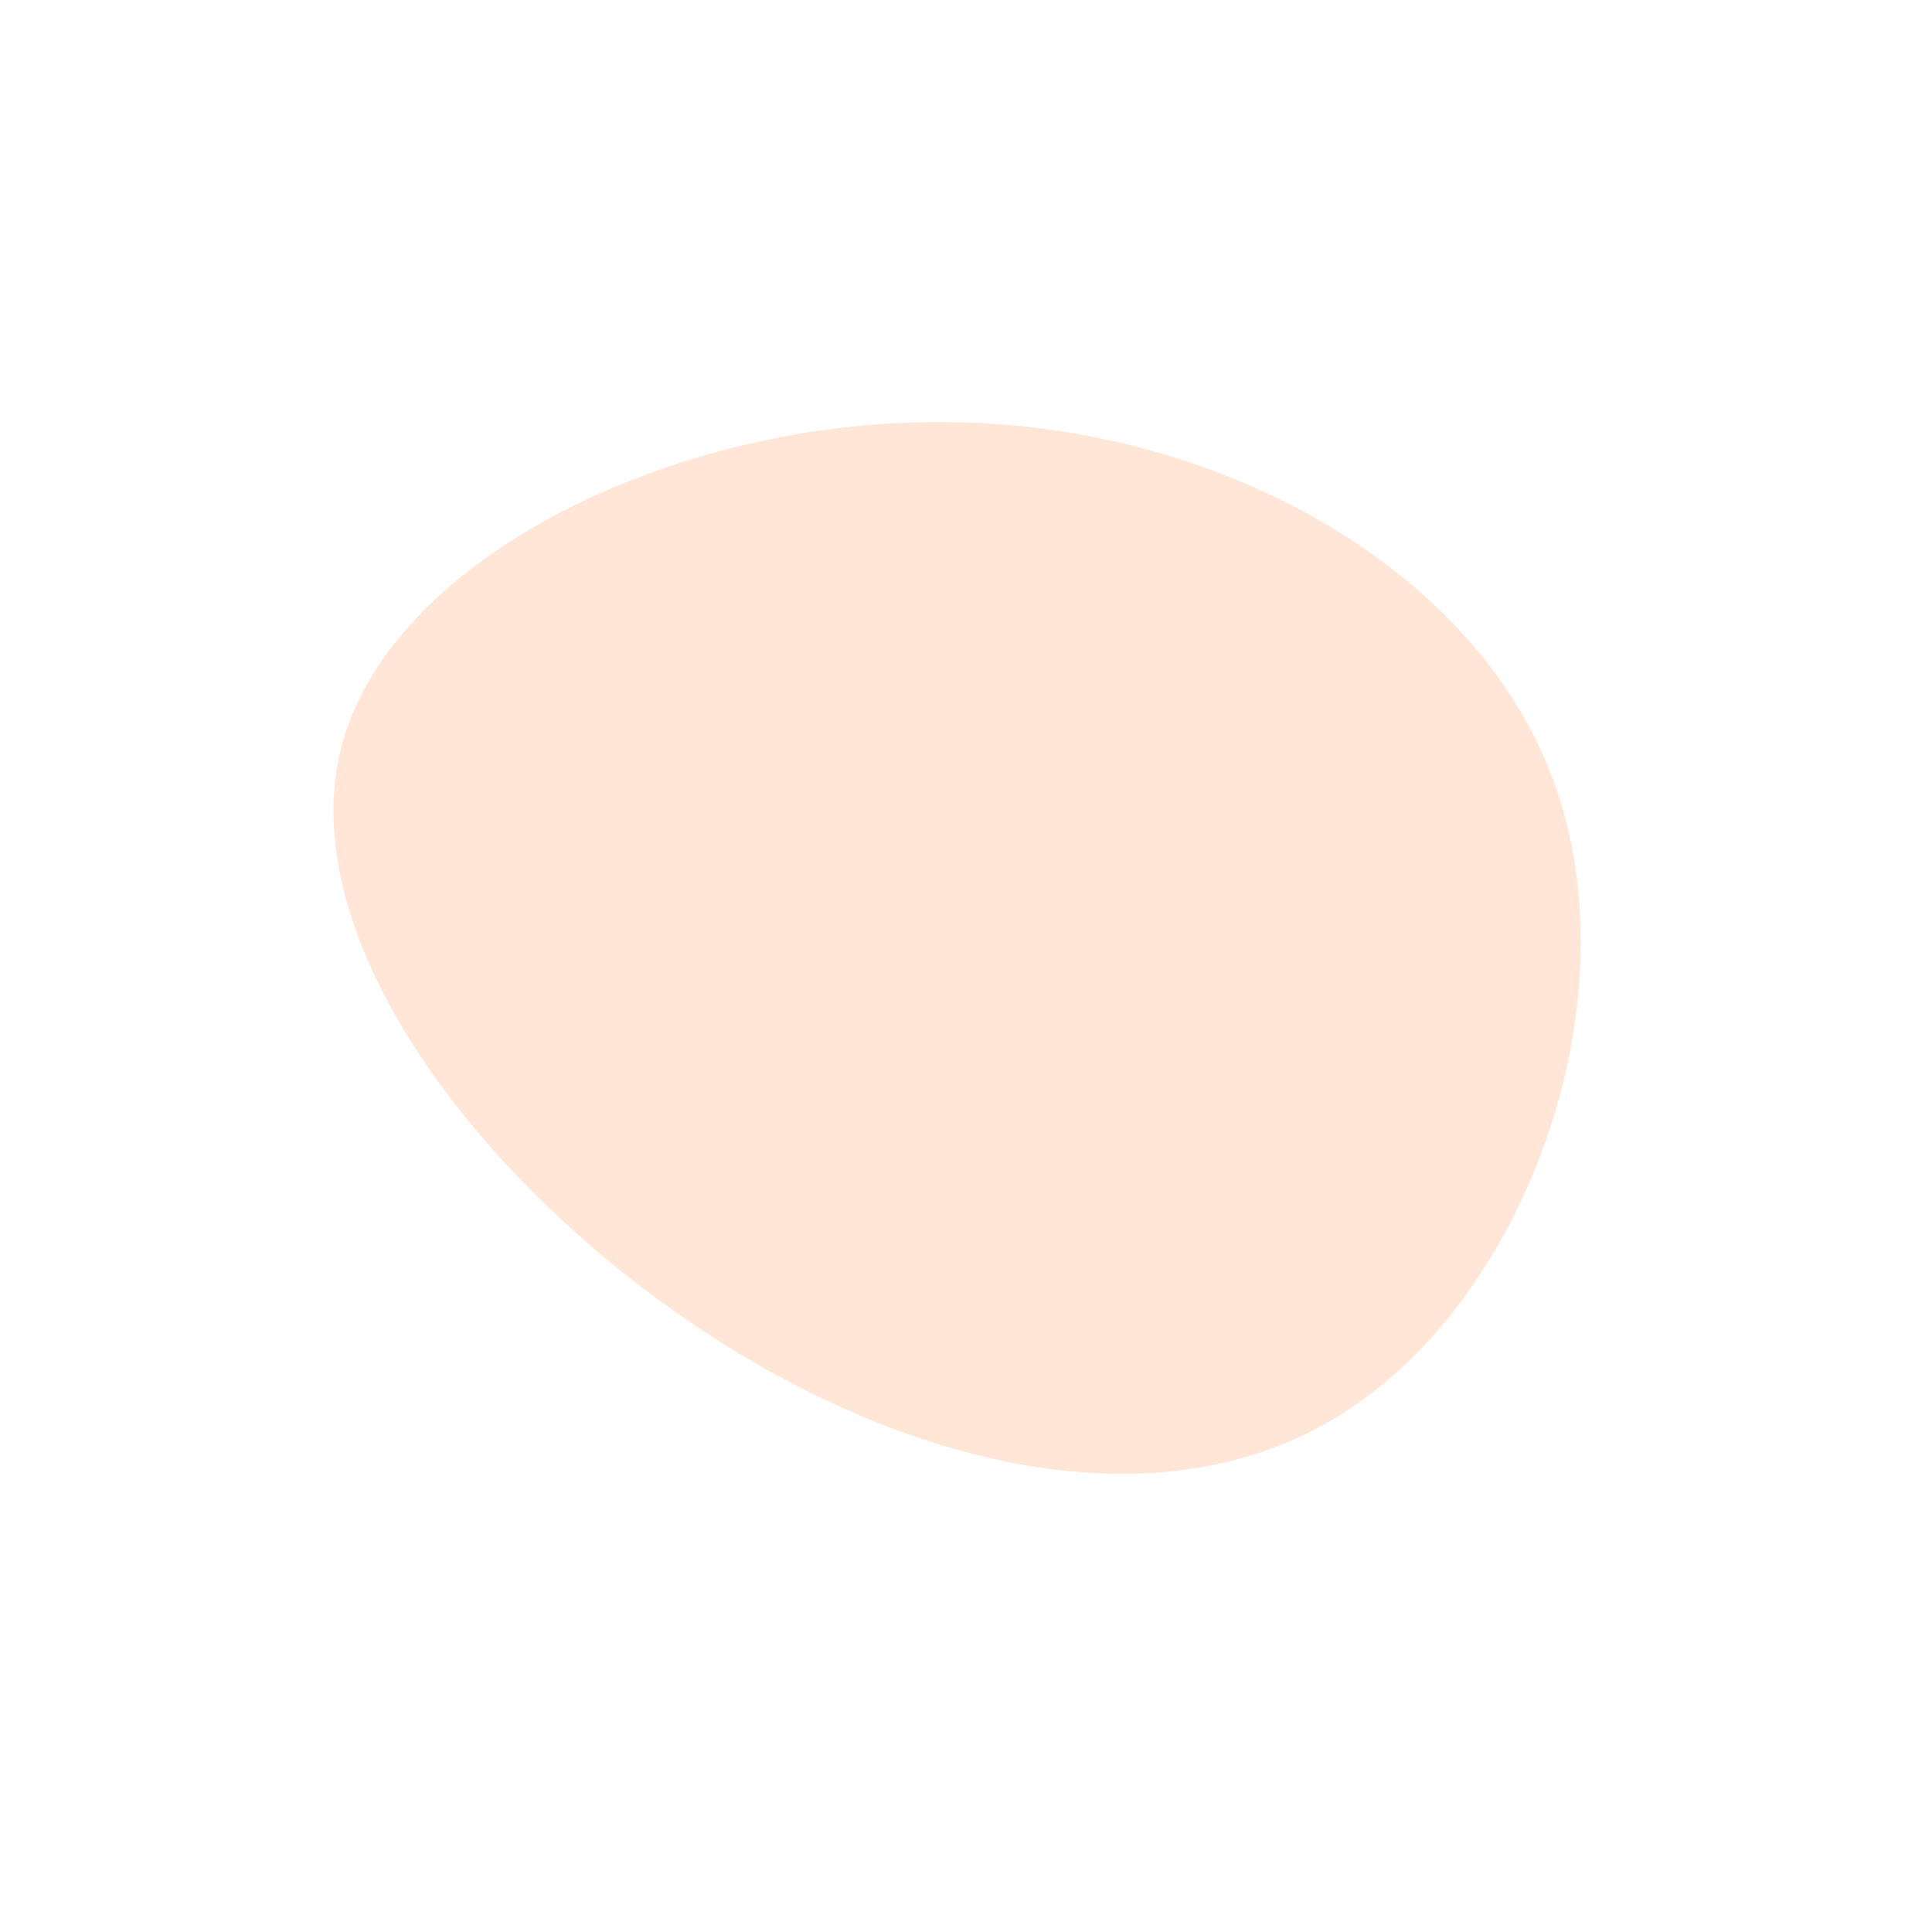
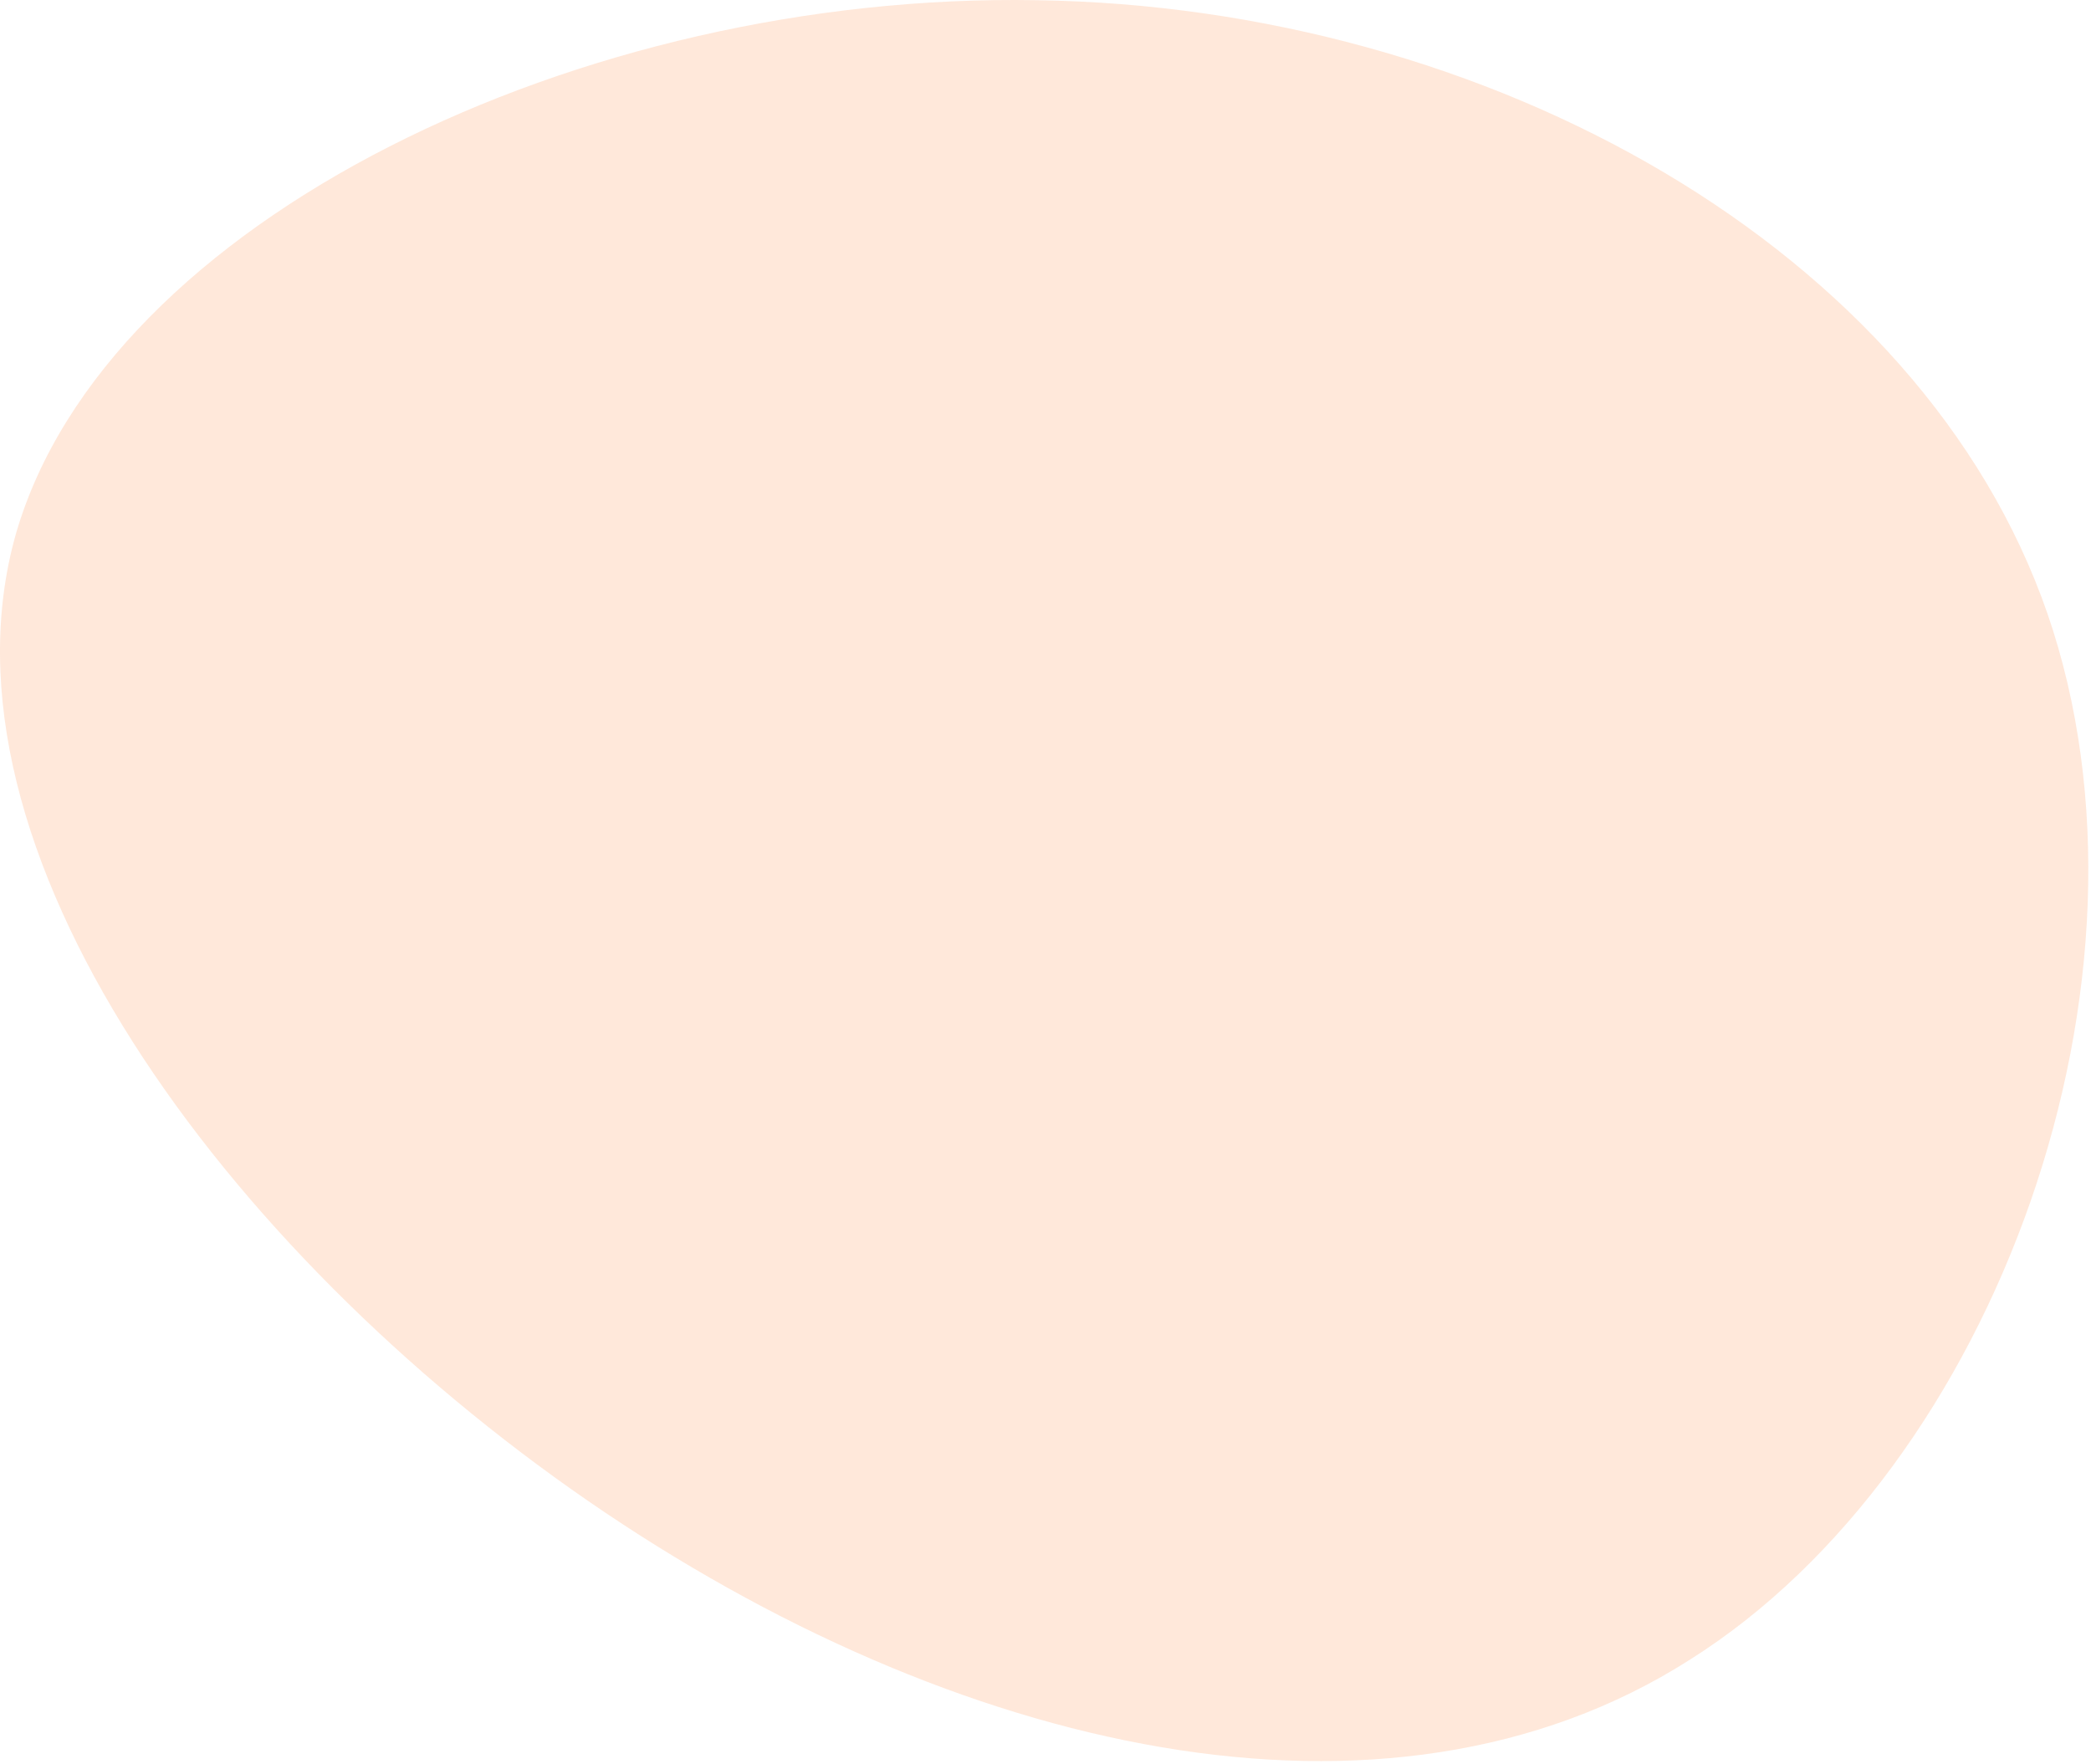
- <svg xmlns="http://www.w3.org/2000/svg" viewBox="0 0 200 200">
-   <path fill="#FFE6D6" d="M61.1,-18.4C68.9,4.2,57.9,34.4,39,46.3C20.2,58.3,-6.6,52,-29.1,36.5C-51.6,21,-70,-3.9,-64.5,-23.3C-58.9,-42.7,-29.5,-56.8,-1.4,-56.3C26.6,-55.9,53.3,-40.9,61.1,-18.4Z" transform="translate(100 100)" />
+ <svg xmlns="http://www.w3.org/2000/svg" width="702" height="592" viewBox="0 0 702 592" fill="none">
+   <path d="M687.339 205.867C729.693 328.585 669.963 492.571 567.336 557.188C465.252 622.348 319.728 588.139 197.553 503.974C75.378 419.809 -24.534 284.602 5.331 179.26C35.739 73.918 195.381 -2.645 347.964 0.07C500.004 2.242 644.985 83.692 687.339 205.867Z" fill="#FFE6D6" fill-opacity="0.9" />
</svg>
